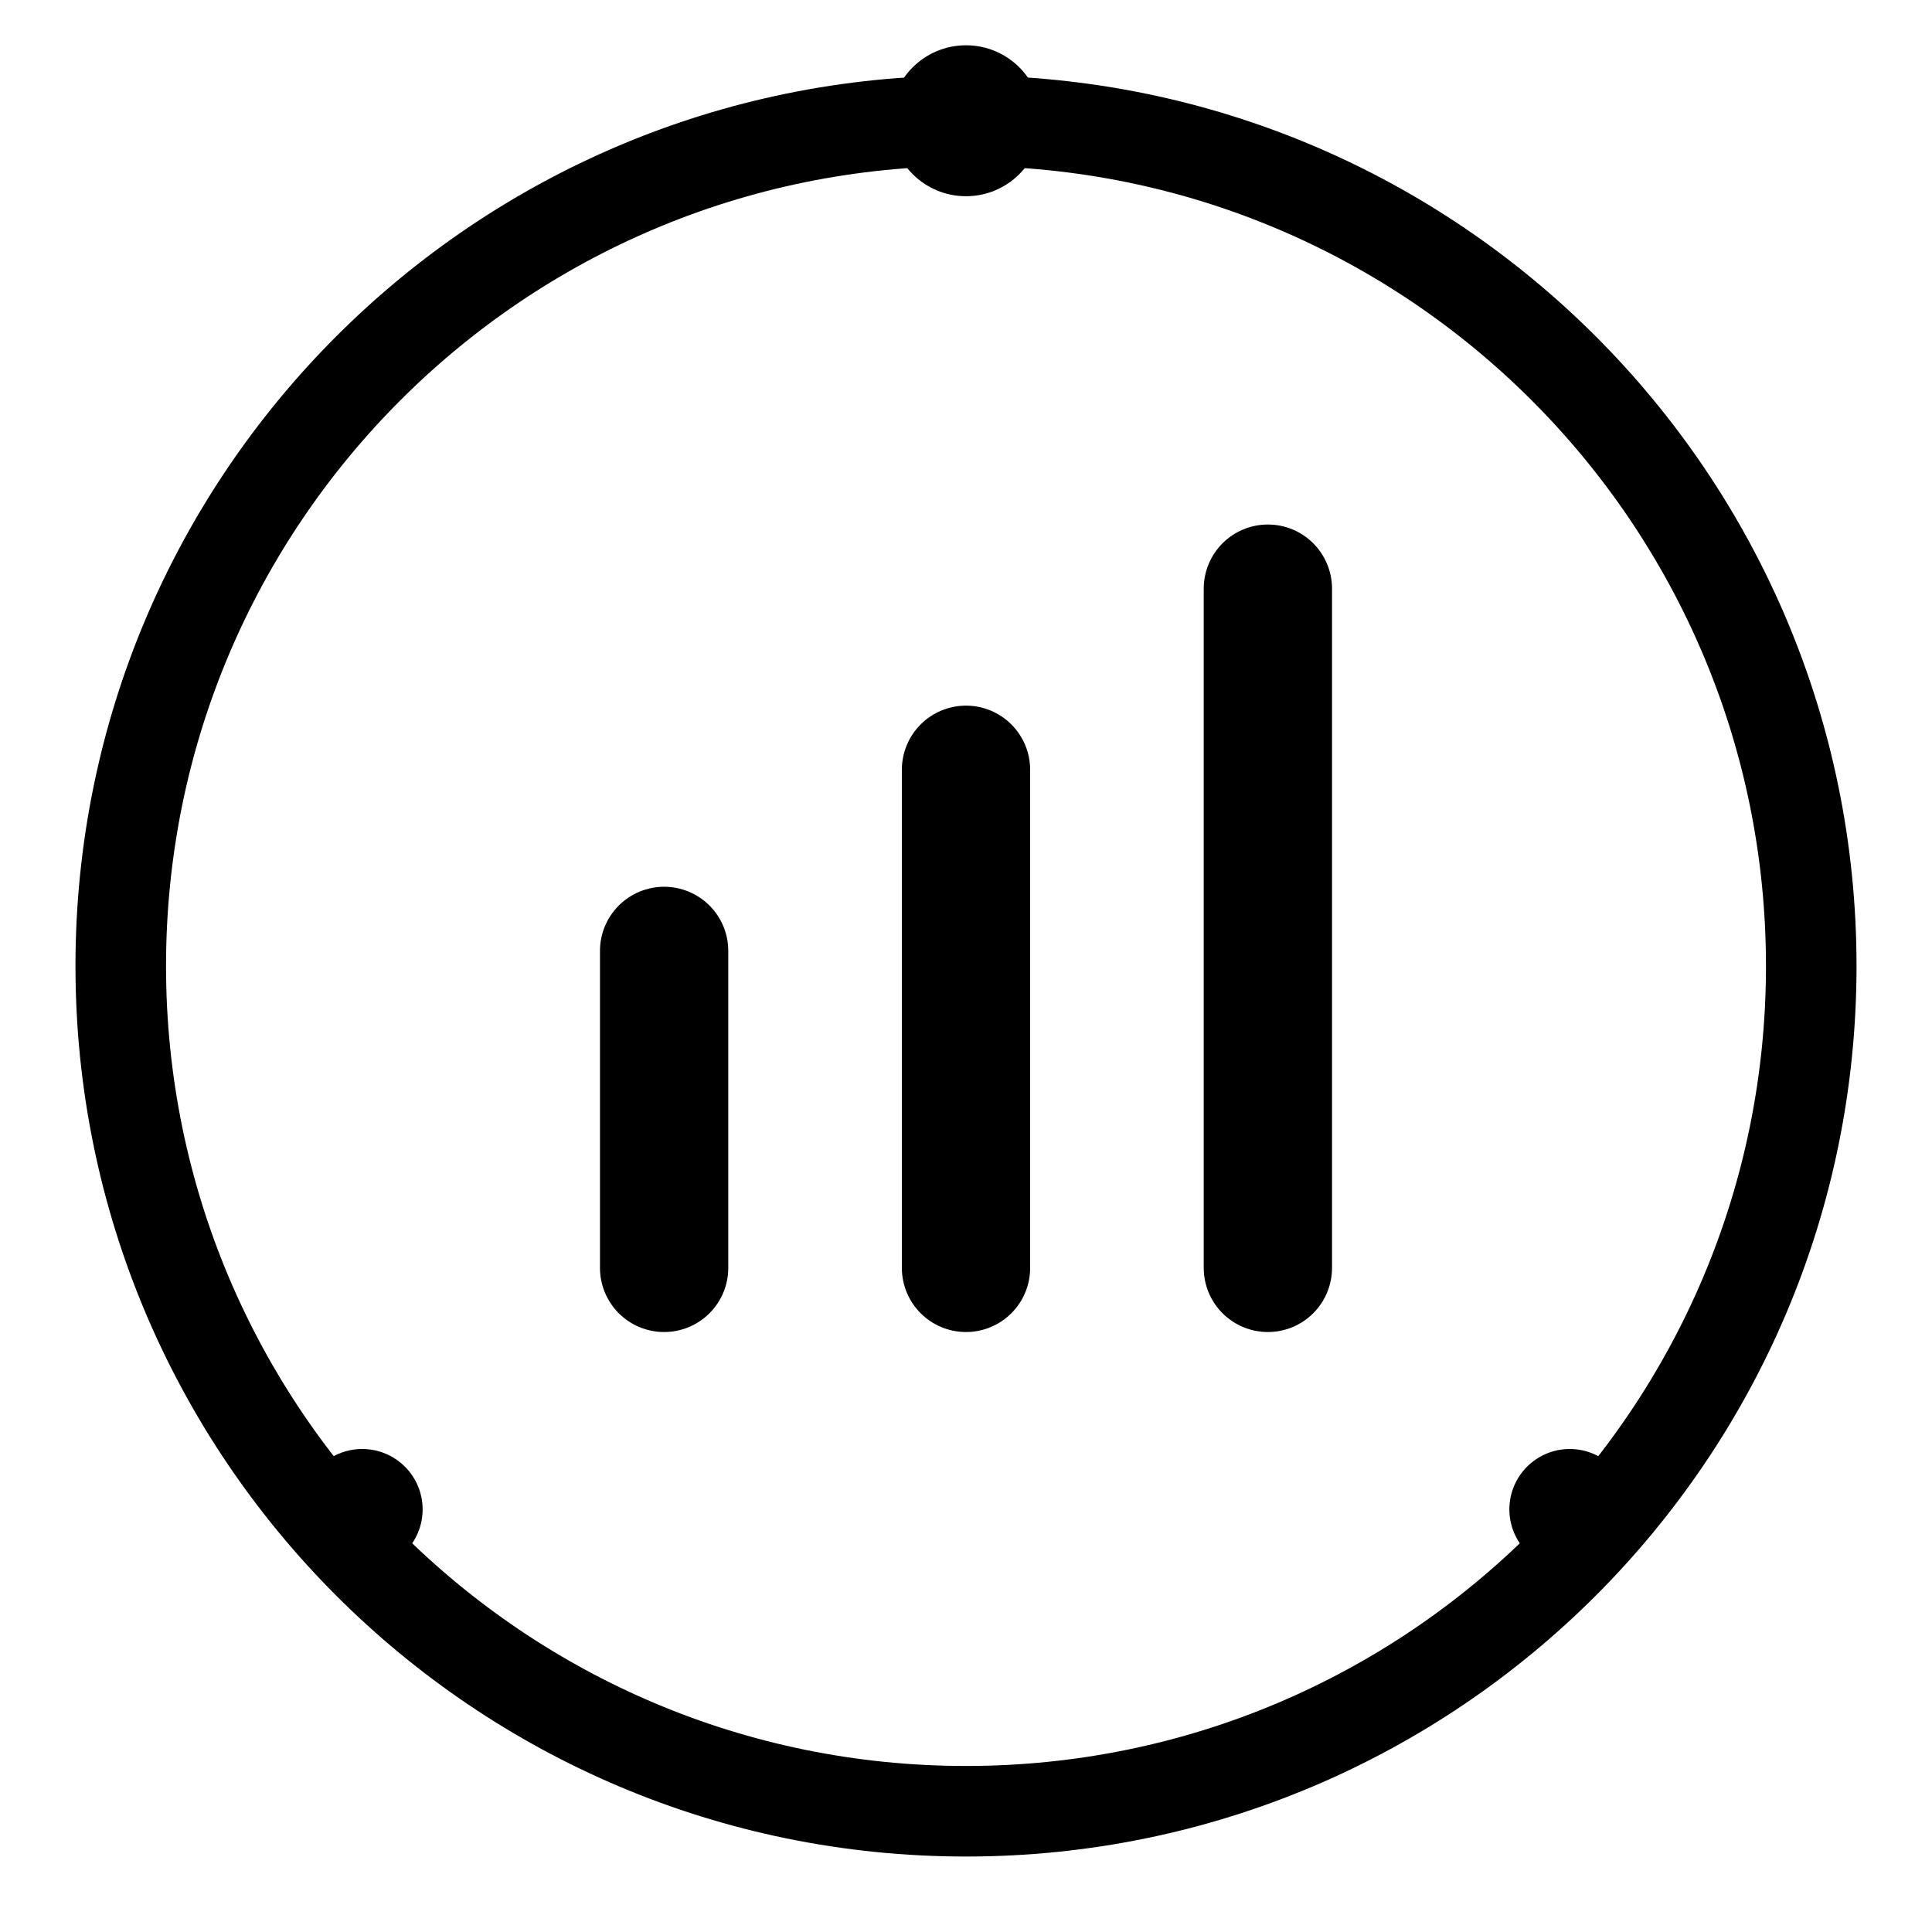
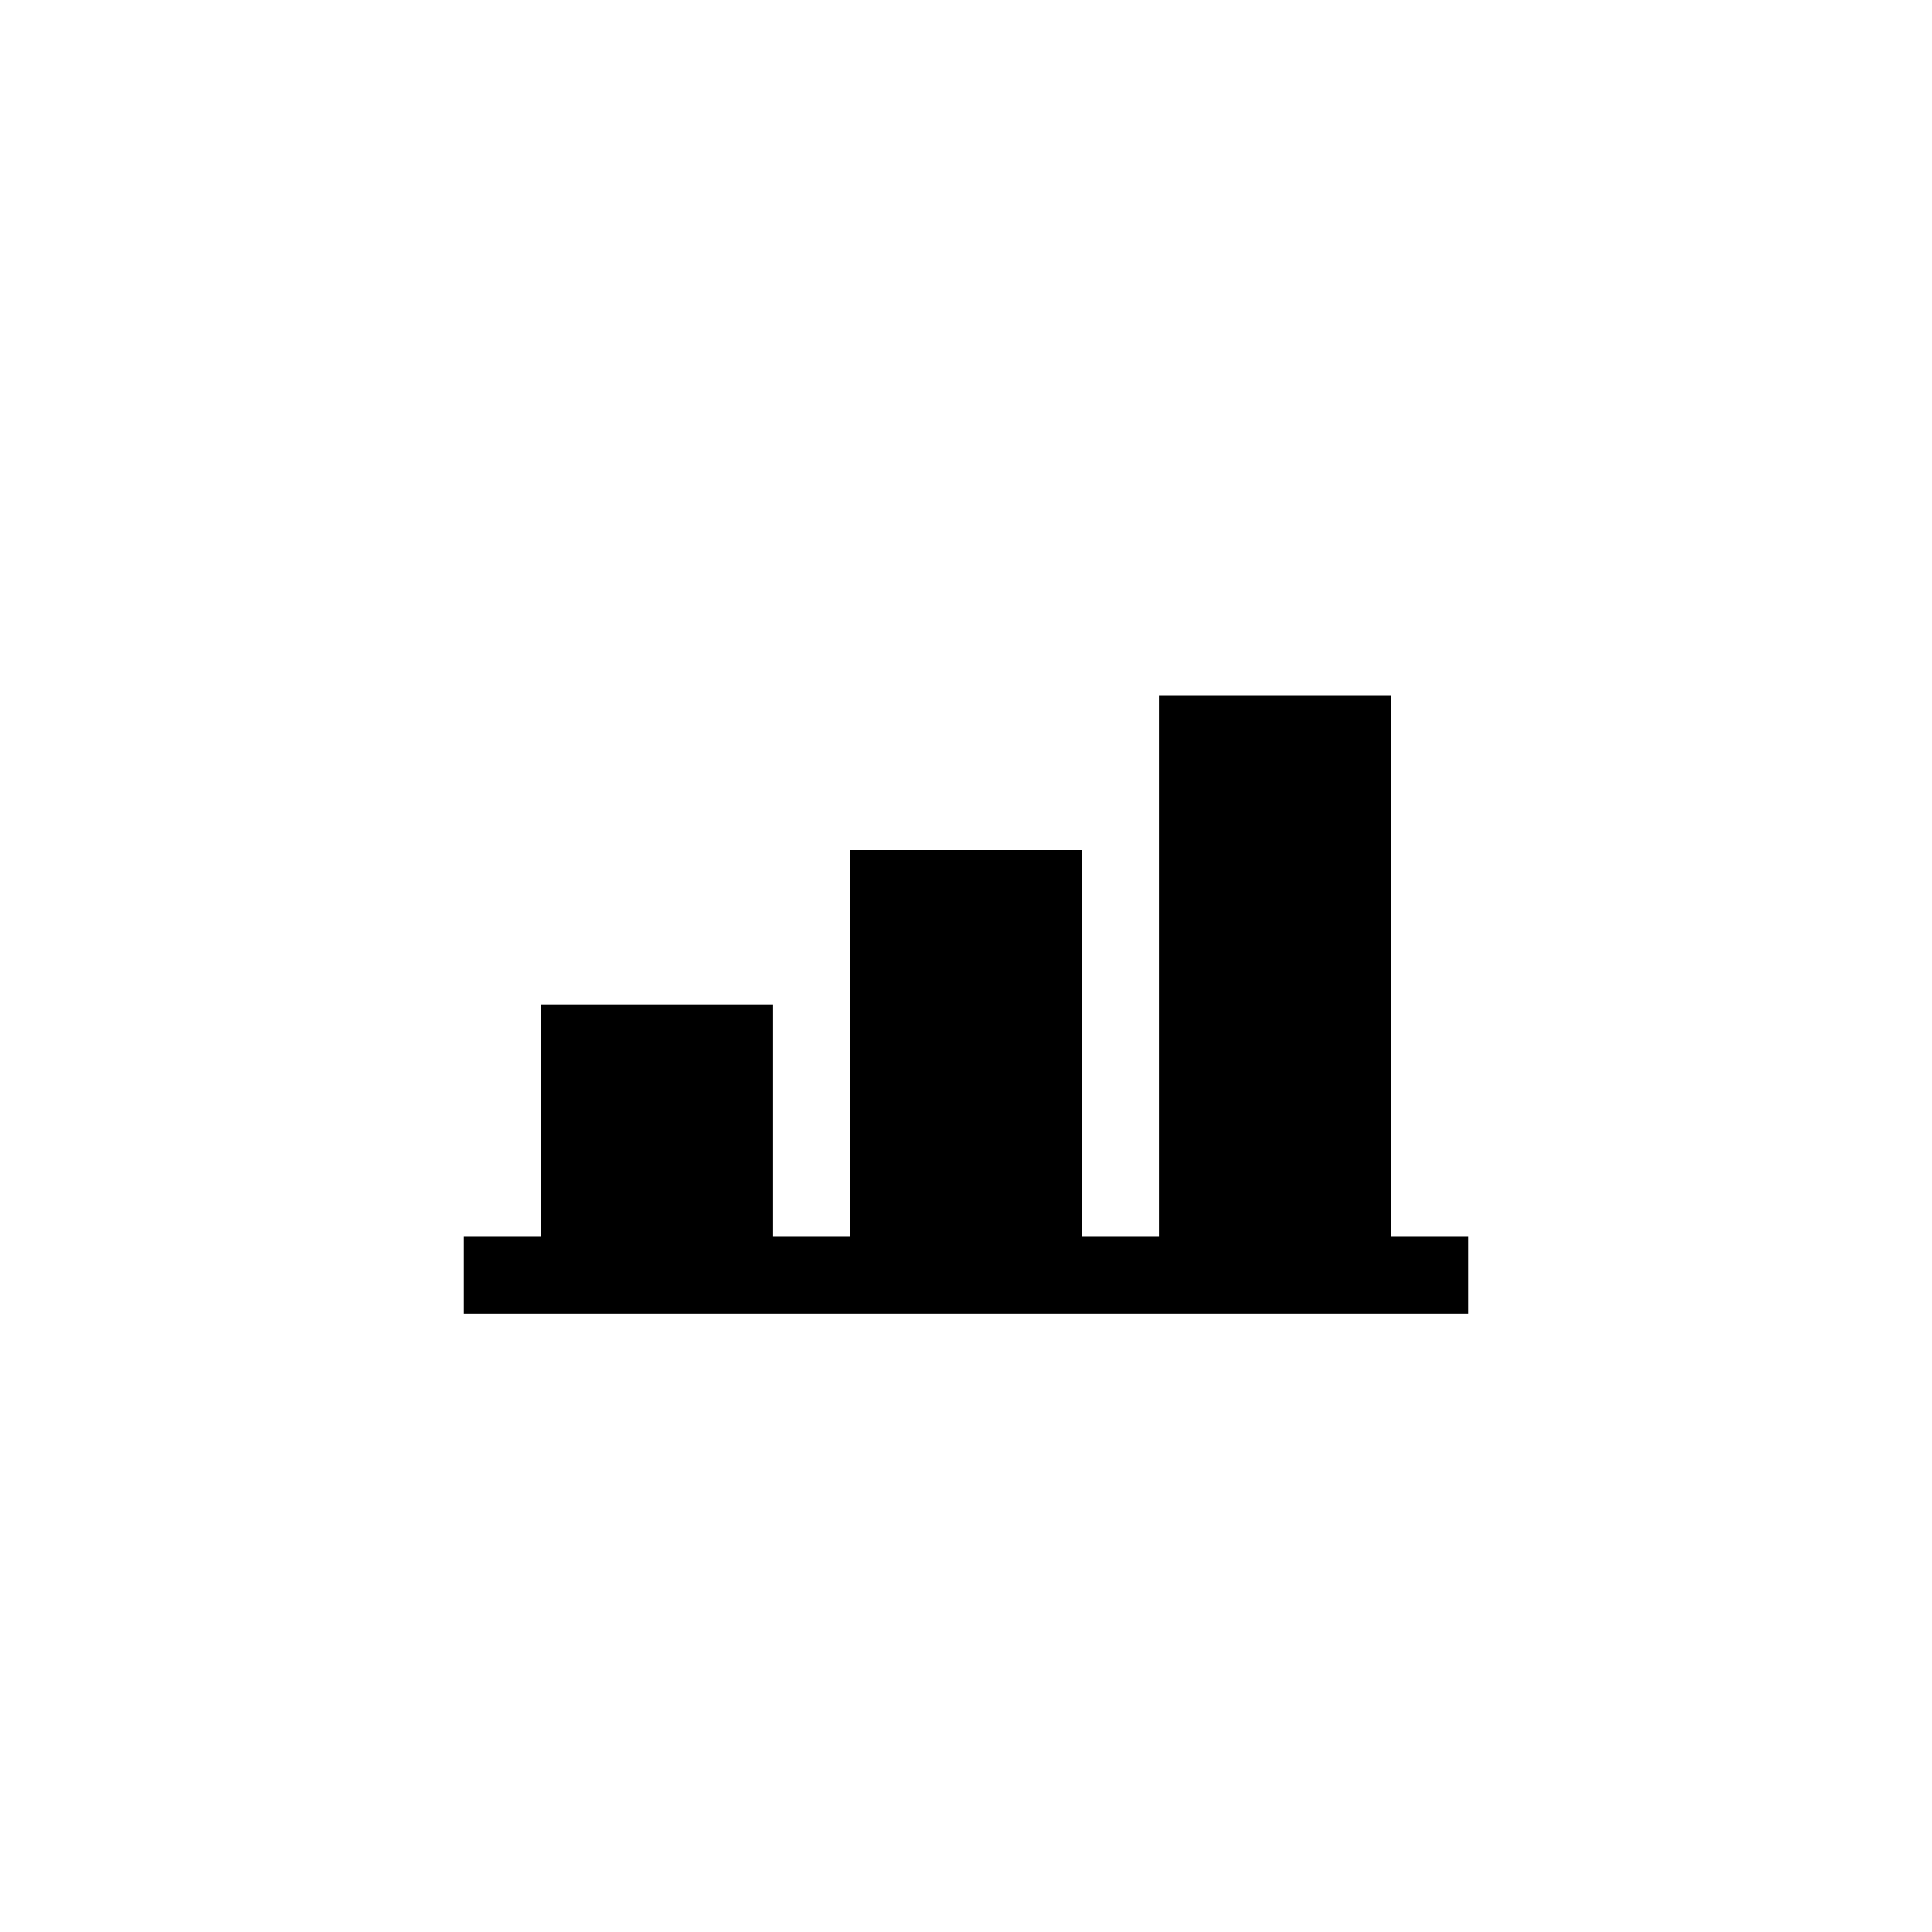
- <svg xmlns="http://www.w3.org/2000/svg" viewBox="0 0 256 256" fill="none">
-   <circle cx="128" cy="128" r="112" stroke="currentColor" stroke-width="12" />
-   <line x1="88" y1="168" x2="88" y2="126" stroke="currentColor" stroke-width="17" stroke-linecap="round" />
-   <line x1="128" y1="168" x2="128" y2="102" stroke="currentColor" stroke-width="17" stroke-linecap="round" />
-   <line x1="168" y1="168" x2="168" y2="78" stroke="currentColor" stroke-width="17" stroke-linecap="round" />
-   <circle cx="128" cy="16" r="10" fill="currentColor" />
-   <circle cx="48" cy="200" r="8" fill="currentColor" />
-   <circle cx="208" cy="200" r="8" fill="currentColor" />
+ <svg xmlns="http://www.w3.org/2000/svg" viewBox="0 0 250 250" fill="currentColor" shape-rendering="crispEdges">
+   <rect x="60" y="160" width="130" height="10" />
+   <rect x="70" y="130" width="30" height="30" />
+   <rect x="110" y="110" width="30" height="50" />
+   <rect x="150" y="90" width="30" height="70" />
</svg>
